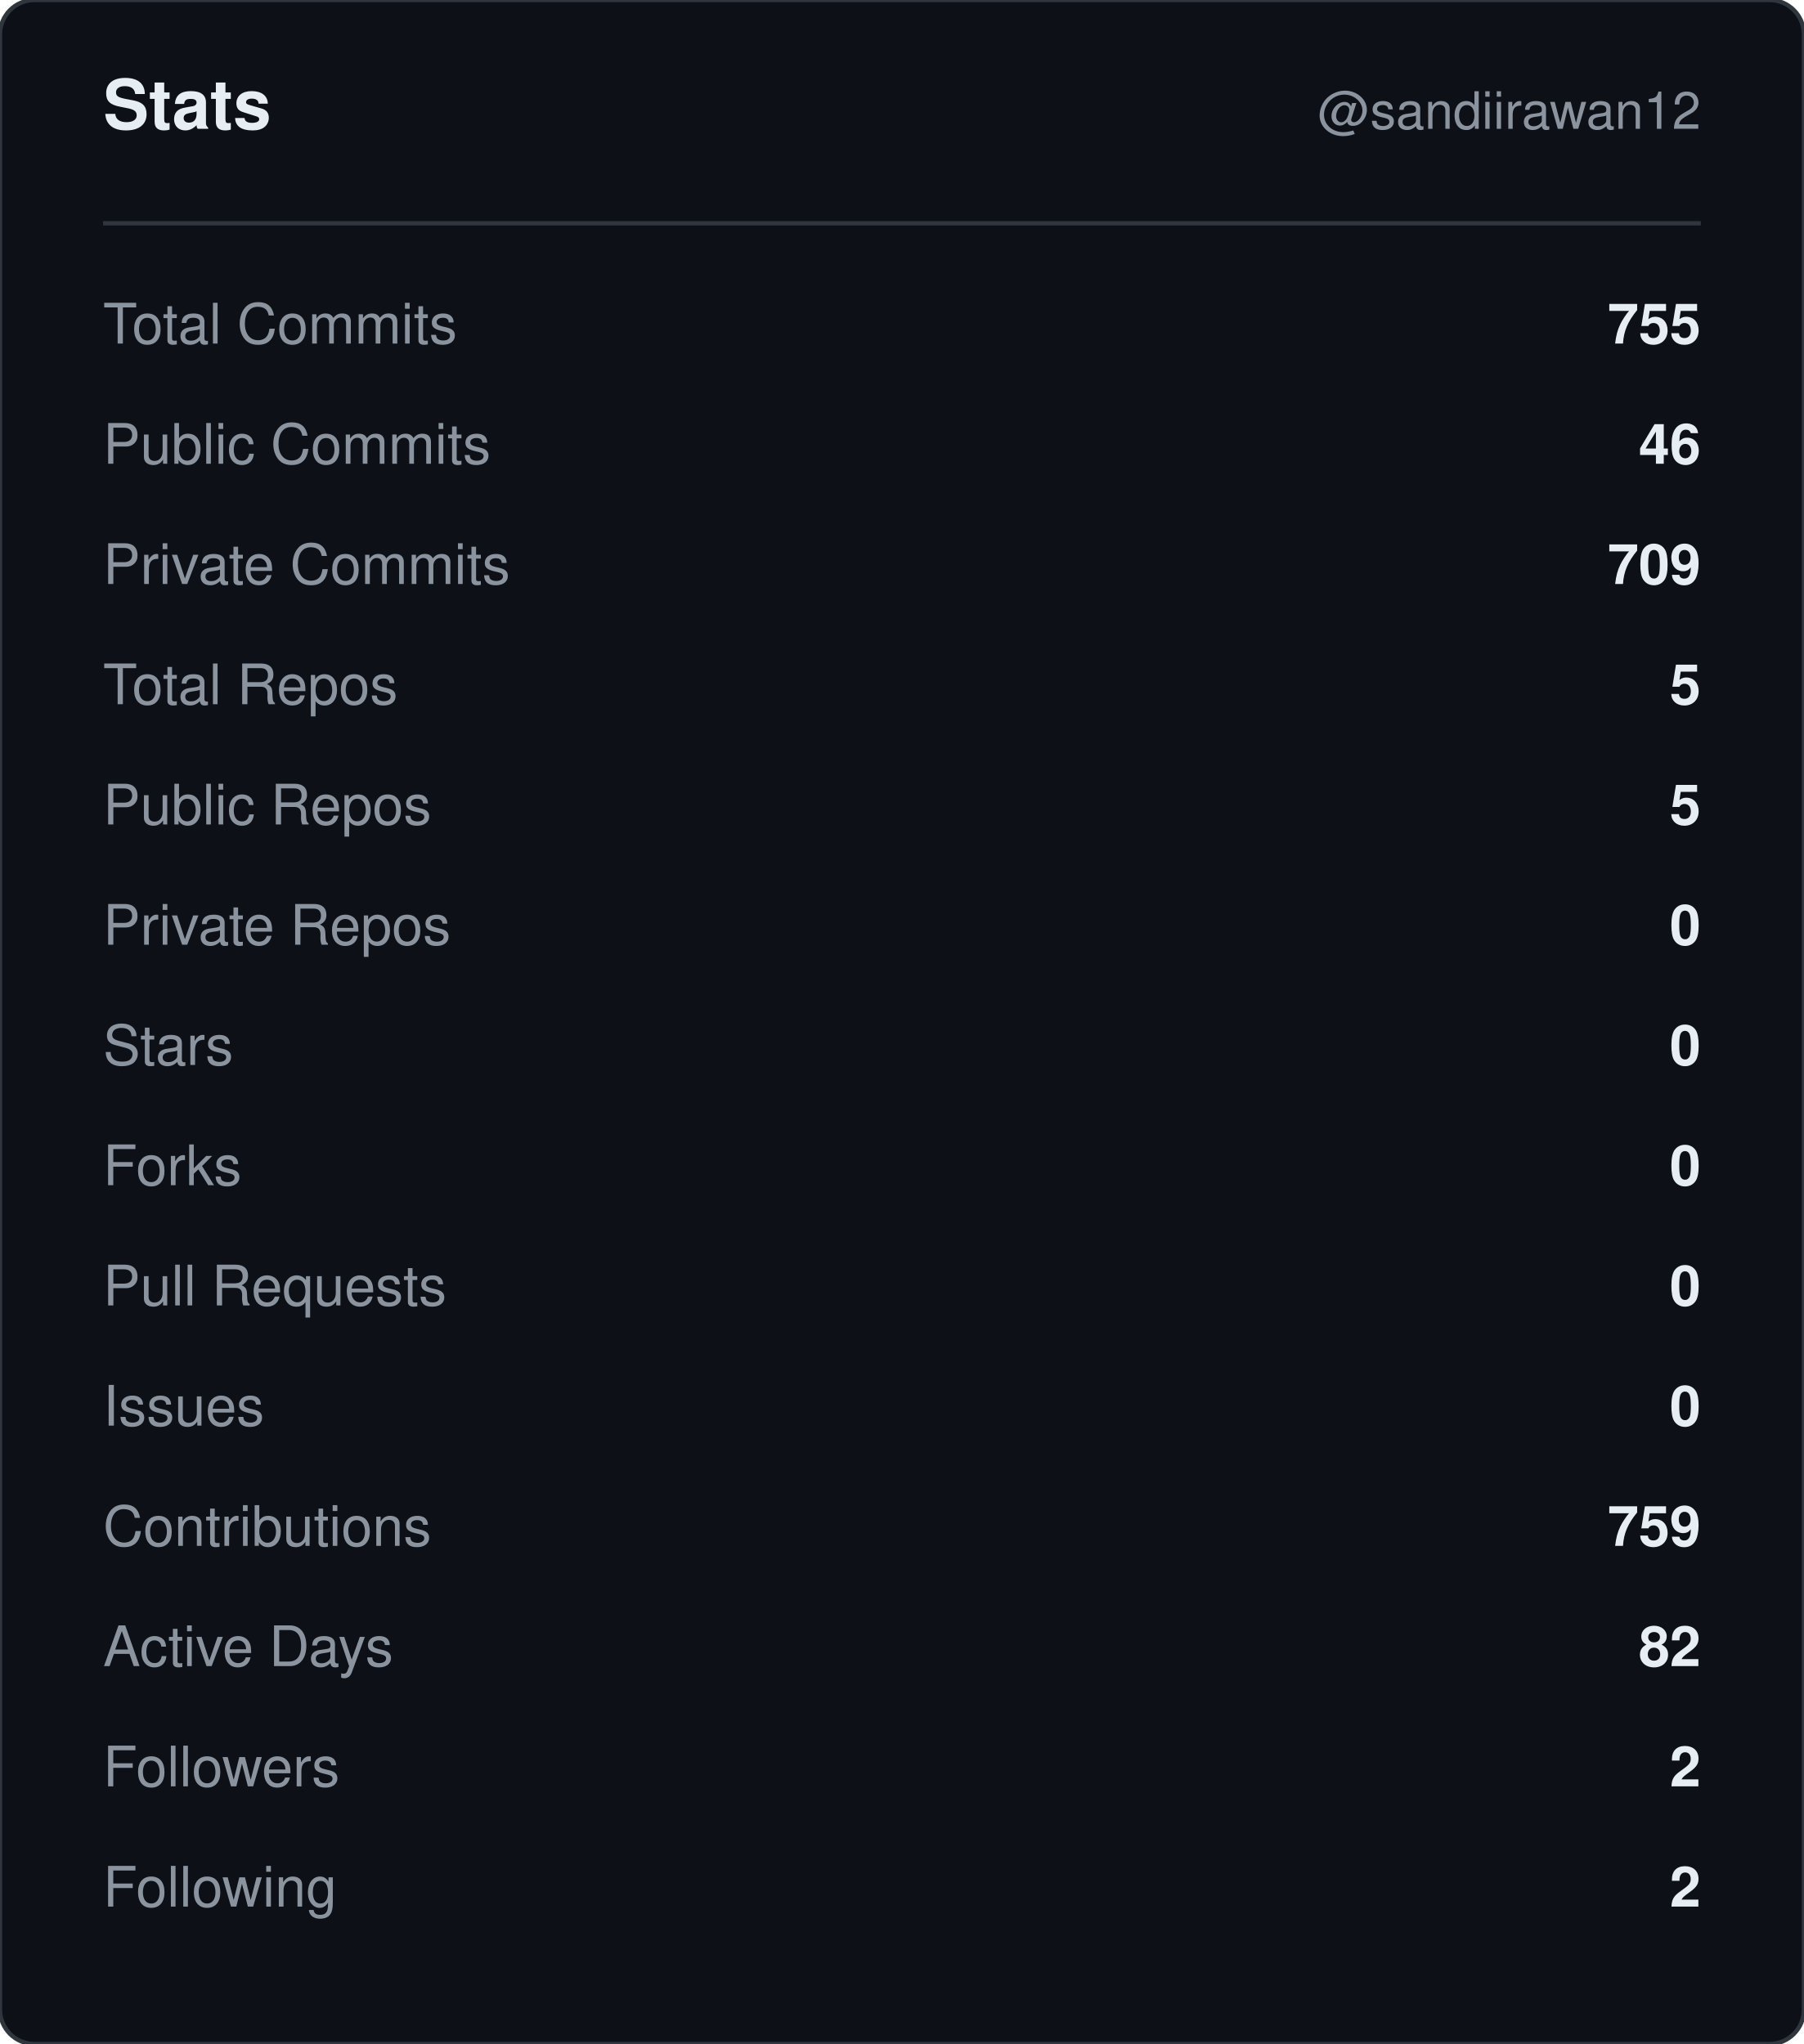
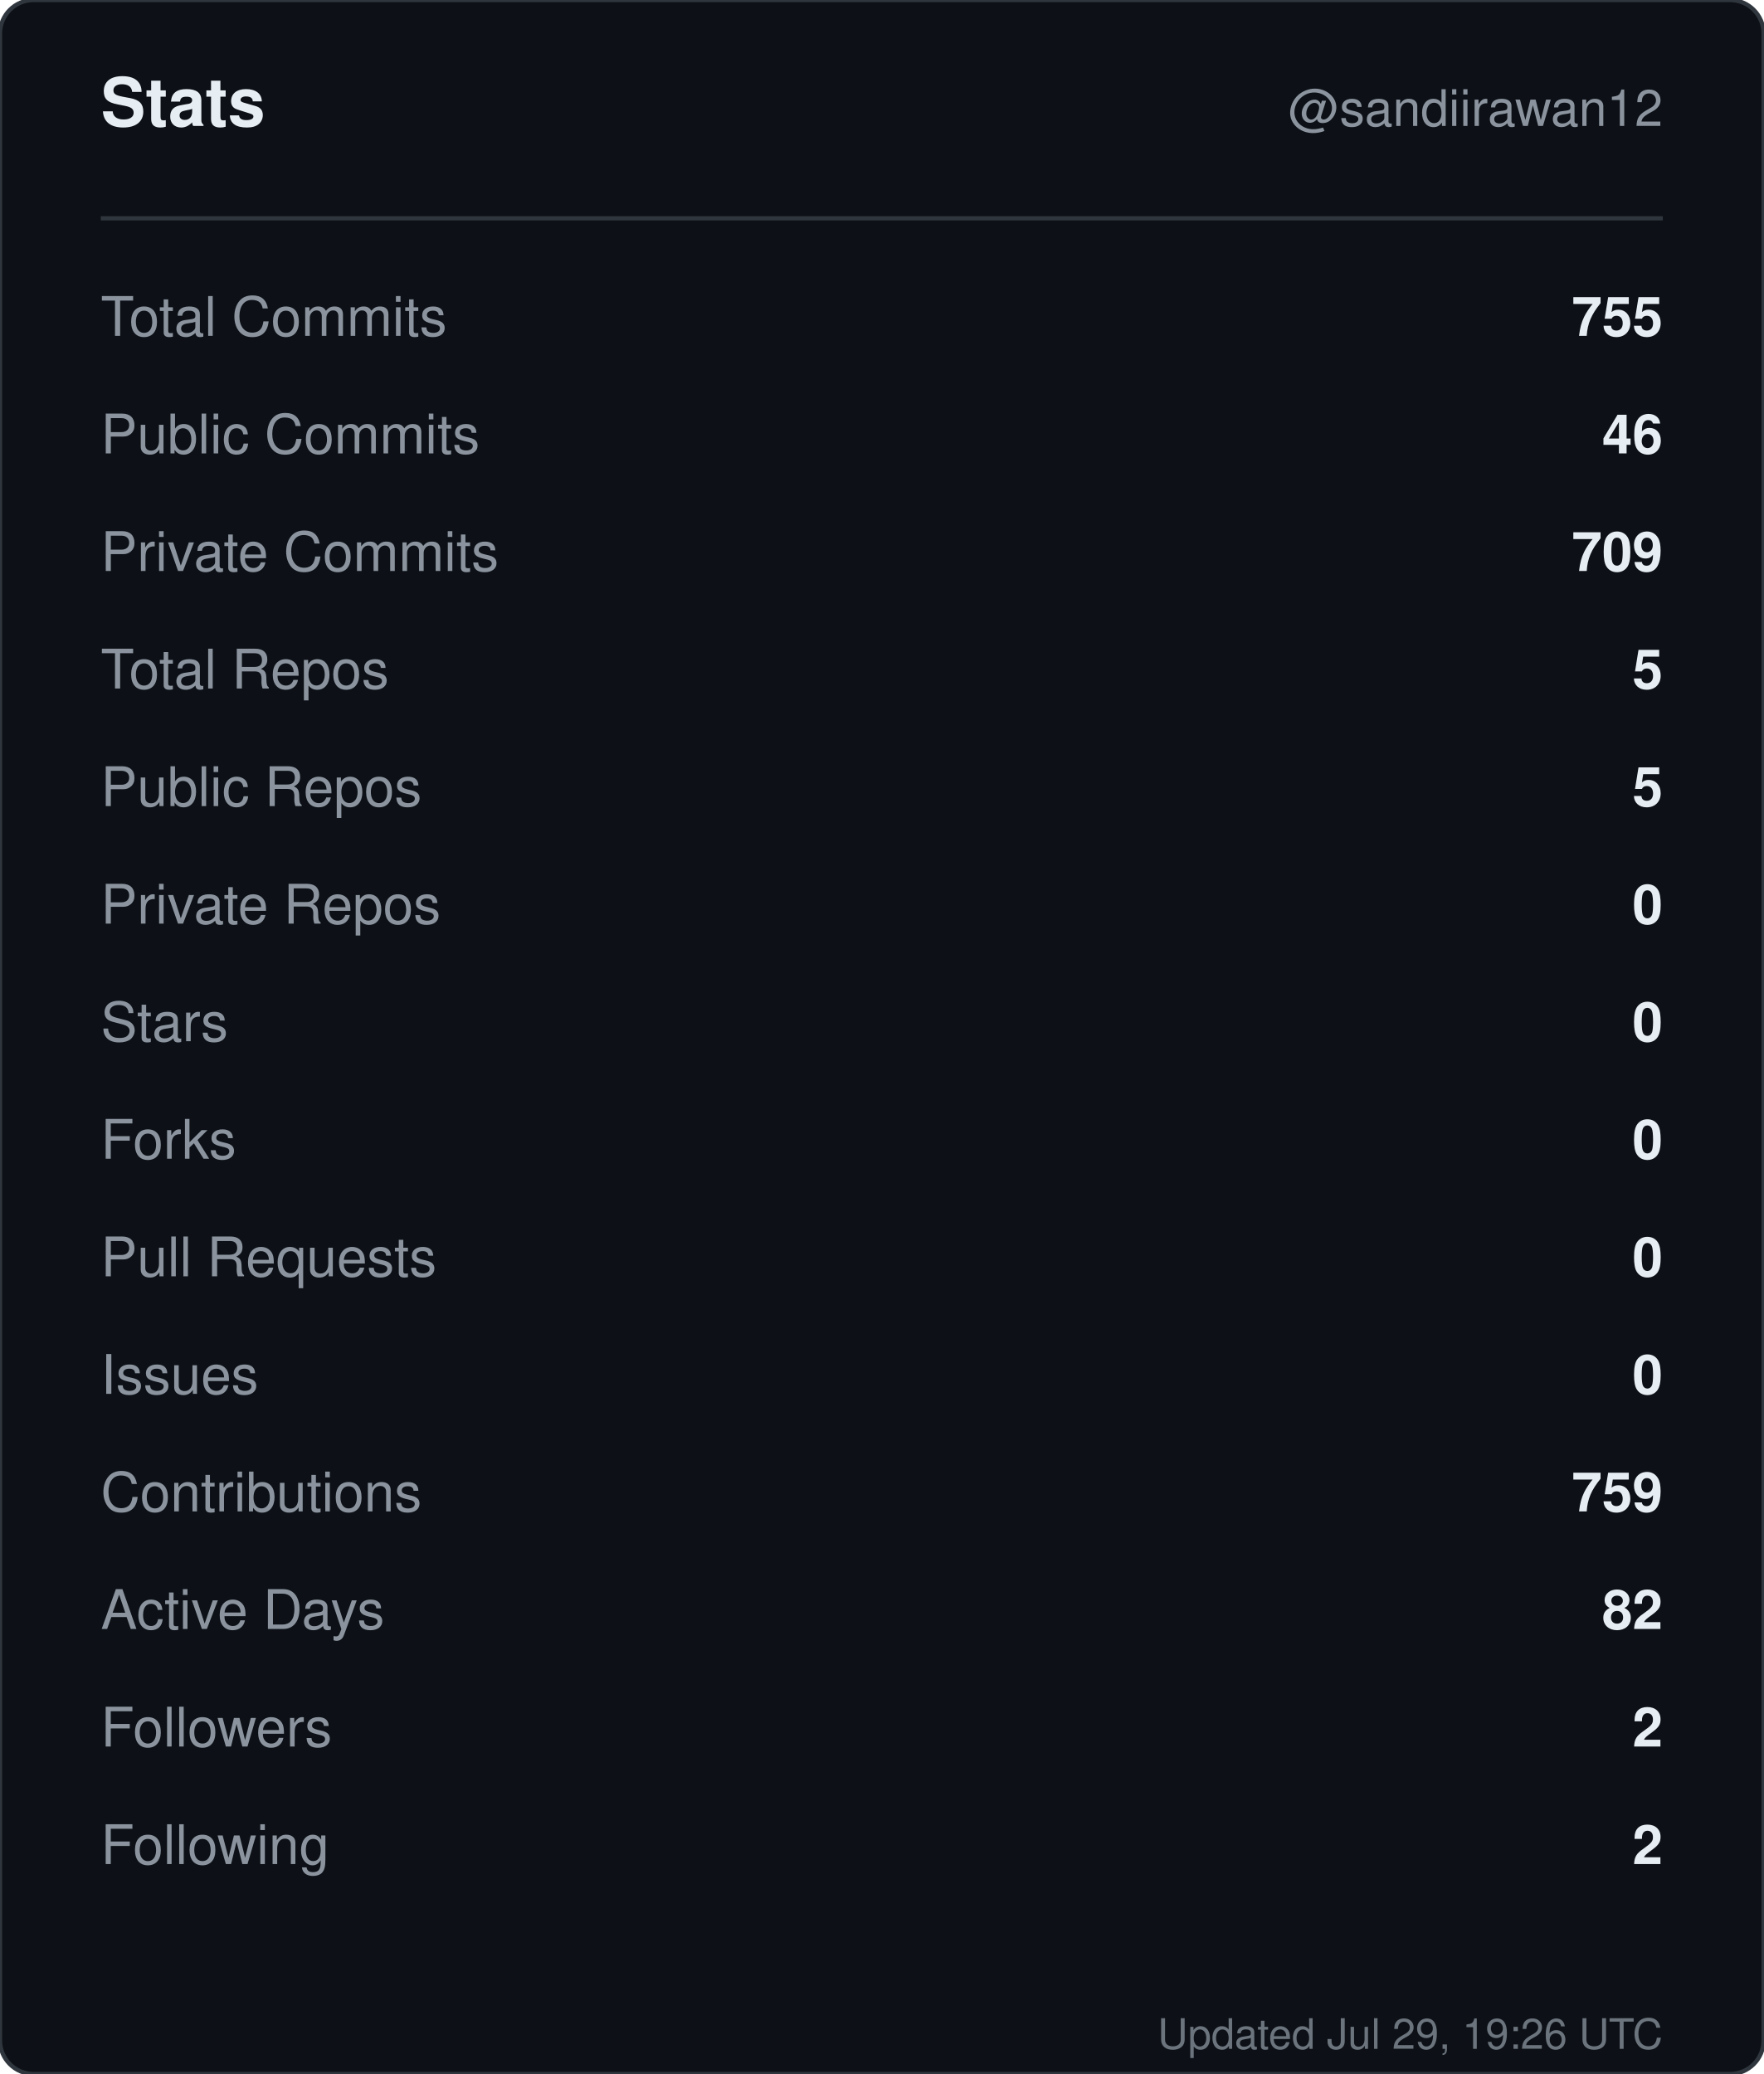
- <svg xmlns="http://www.w3.org/2000/svg" width="420" height="476" viewBox="0 0 420 476" role="img" aria-label="Stats for sandiirawan12">
-   <rect width="420" height="476" rx="8" fill="#0d1117" stroke="#30363d" />
+ <svg xmlns="http://www.w3.org/2000/svg" width="420" height="494" viewBox="0 0 420 494" role="img" aria-label="Stats for sandiirawan12">
+   <rect width="420" height="494" rx="8" fill="#0d1117" stroke="#30363d" />
  <g font-family="-apple-system, BlinkMacSystemFont, Segoe UI, Helvetica, Arial, sans-serif">
    <text x="24" y="30" fill="#e6edf3" font-size="16" font-weight="700">Stats</text>
    <text x="396" y="30" fill="#8b949e" font-size="12" text-anchor="end">@sandiirawan12</text>
    <line x1="24" y1="52" x2="396" y2="52" stroke="#30363d" />
    <text x="24" y="80" fill="#8b949e" font-size="13">Total Commits</text>
    <text x="396" y="80" fill="#e6edf3" font-size="13" font-weight="600" text-anchor="end">755</text>
    <text x="24" y="108" fill="#8b949e" font-size="13">Public Commits</text>
    <text x="396" y="108" fill="#e6edf3" font-size="13" font-weight="600" text-anchor="end">46</text>
    <text x="24" y="136" fill="#8b949e" font-size="13">Private Commits</text>
    <text x="396" y="136" fill="#e6edf3" font-size="13" font-weight="600" text-anchor="end">709</text>
    <text x="24" y="164" fill="#8b949e" font-size="13">Total Repos</text>
    <text x="396" y="164" fill="#e6edf3" font-size="13" font-weight="600" text-anchor="end">5</text>
    <text x="24" y="192" fill="#8b949e" font-size="13">Public Repos</text>
    <text x="396" y="192" fill="#e6edf3" font-size="13" font-weight="600" text-anchor="end">5</text>
    <text x="24" y="220" fill="#8b949e" font-size="13">Private Repos</text>
    <text x="396" y="220" fill="#e6edf3" font-size="13" font-weight="600" text-anchor="end">0</text>
    <text x="24" y="248" fill="#8b949e" font-size="13">Stars</text>
    <text x="396" y="248" fill="#e6edf3" font-size="13" font-weight="600" text-anchor="end">0</text>
    <text x="24" y="276" fill="#8b949e" font-size="13">Forks</text>
    <text x="396" y="276" fill="#e6edf3" font-size="13" font-weight="600" text-anchor="end">0</text>
    <text x="24" y="304" fill="#8b949e" font-size="13">Pull Requests</text>
    <text x="396" y="304" fill="#e6edf3" font-size="13" font-weight="600" text-anchor="end">0</text>
    <text x="24" y="332" fill="#8b949e" font-size="13">Issues</text>
    <text x="396" y="332" fill="#e6edf3" font-size="13" font-weight="600" text-anchor="end">0</text>
    <text x="24" y="360" fill="#8b949e" font-size="13">Contributions</text>
    <text x="396" y="360" fill="#e6edf3" font-size="13" font-weight="600" text-anchor="end">759</text>
    <text x="24" y="388" fill="#8b949e" font-size="13">Active Days</text>
    <text x="396" y="388" fill="#e6edf3" font-size="13" font-weight="600" text-anchor="end">82</text>
    <text x="24" y="416" fill="#8b949e" font-size="13">Followers</text>
    <text x="396" y="416" fill="#e6edf3" font-size="13" font-weight="600" text-anchor="end">2</text>
    <text x="24" y="444" fill="#8b949e" font-size="13">Following</text>
    <text x="396" y="444" fill="#e6edf3" font-size="13" font-weight="600" text-anchor="end">2</text>
+     <text x="396" y="488" fill="#8b949e" font-size="10" text-anchor="end" opacity="0.75">Updated Jul 29, 19:26 UTC</text>
  </g>
</svg>
